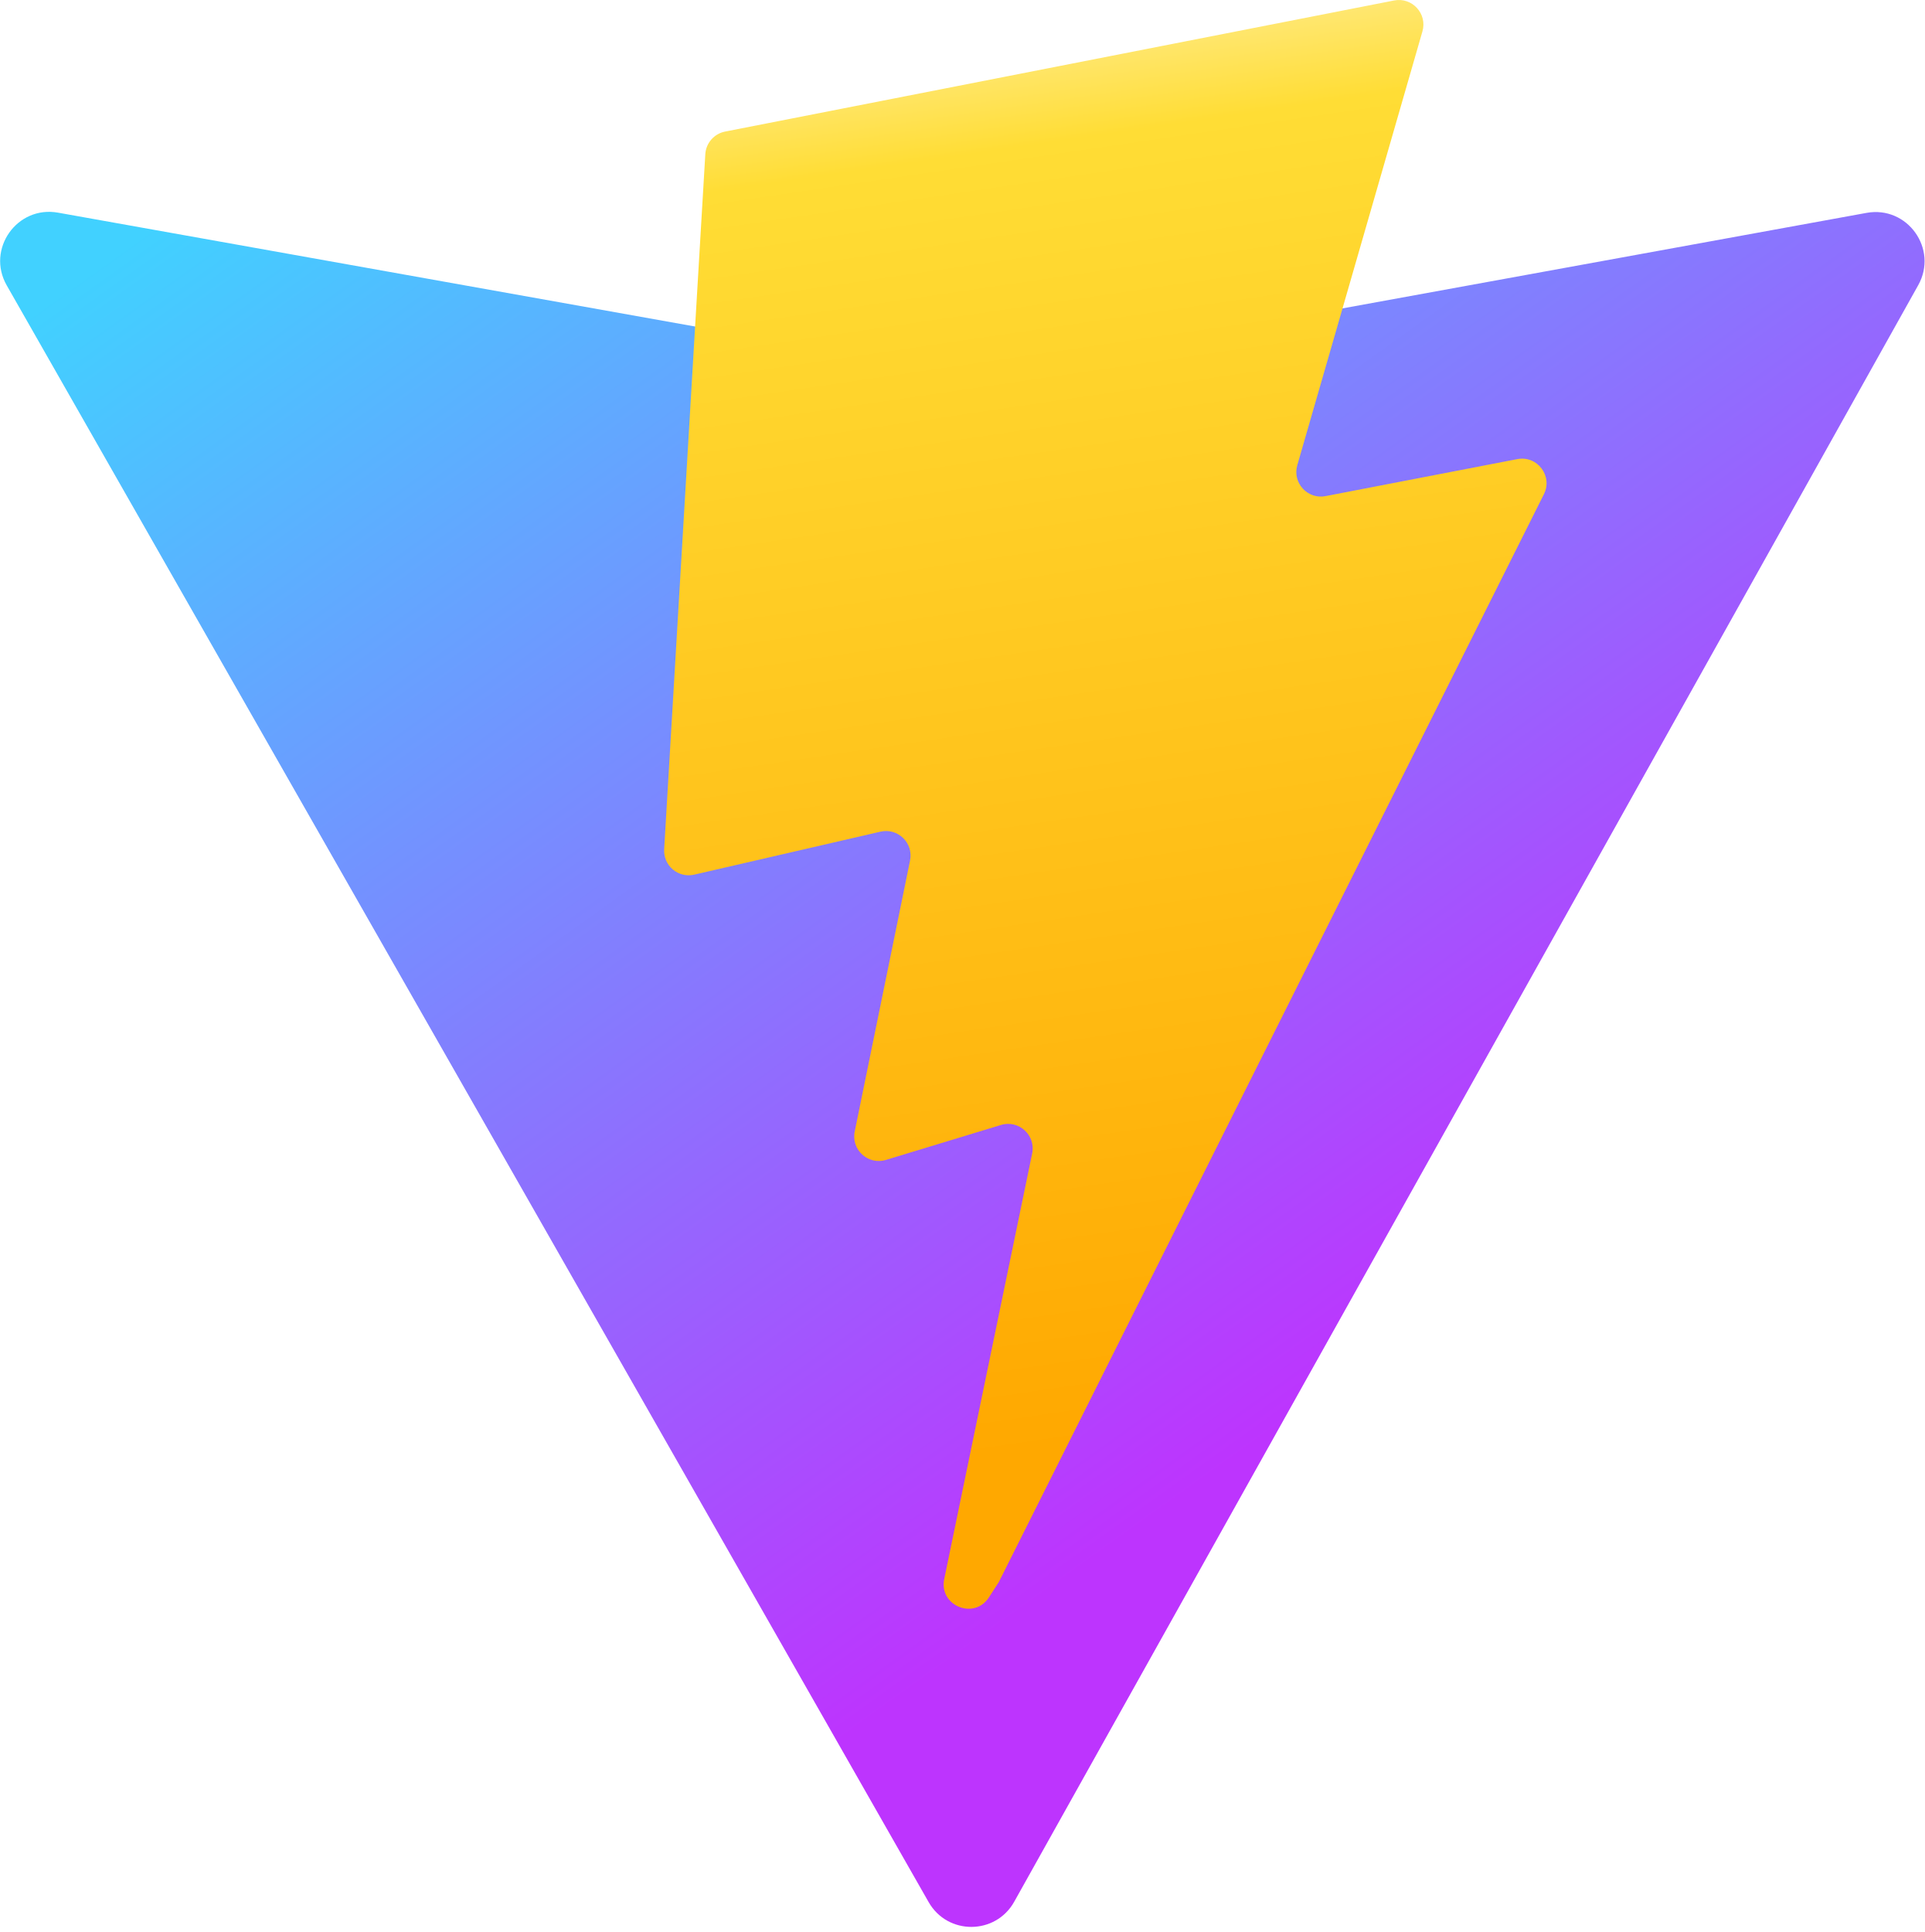
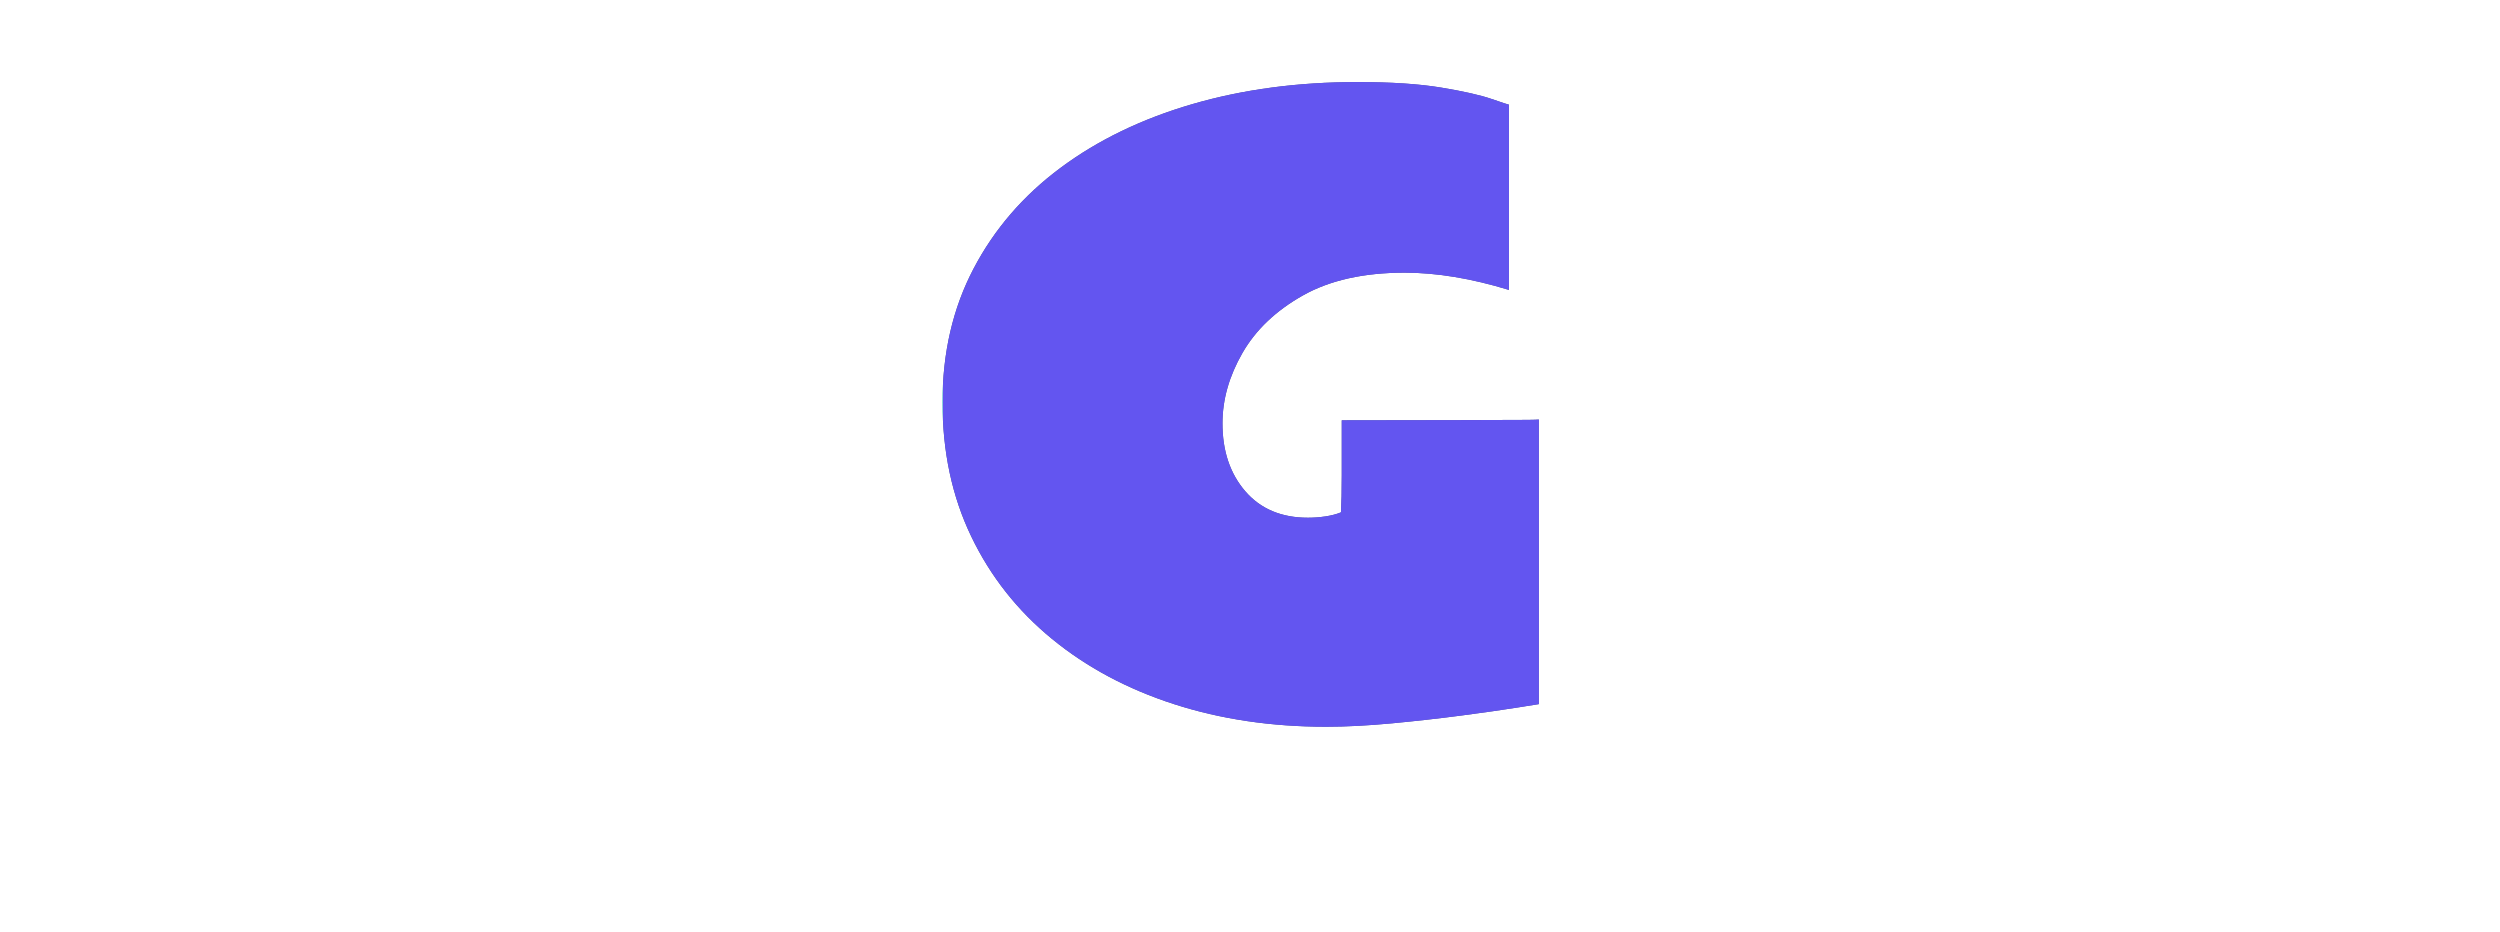
- <svg xmlns="http://www.w3.org/2000/svg" aria-hidden="true" role="img" class="iconify iconify--logos" width="31.88" height="32" preserveAspectRatio="xMidYMid meet" viewBox="0 0 256 257">
-   <defs>
-     <linearGradient id="IconifyId1813088fe1fbc01fb466" x1="-.828%" x2="57.636%" y1="7.652%" y2="78.411%">
-       <stop offset="0%" stop-color="#41D1FF" />
-       <stop offset="100%" stop-color="#BD34FE" />
-     </linearGradient>
-     <linearGradient id="IconifyId1813088fe1fbc01fb467" x1="43.376%" x2="50.316%" y1="2.242%" y2="89.03%">
-       <stop offset="0%" stop-color="#FFEA83" />
-       <stop offset="8.333%" stop-color="#FFDD35" />
-       <stop offset="100%" stop-color="#FFA800" />
-     </linearGradient>
-   </defs>
-   <path fill="url(#IconifyId1813088fe1fbc01fb466)" d="M255.153 37.938L134.897 252.976c-2.483 4.44-8.862 4.466-11.382.048L.875 37.958c-2.746-4.814 1.371-10.646 6.827-9.67l120.385 21.517a6.537 6.537 0 0 0 2.322-.004l117.867-21.483c5.438-.991 9.574 4.796 6.877 9.62Z" />
-   <path fill="url(#IconifyId1813088fe1fbc01fb467)" d="M185.432.063L96.44 17.501a3.268 3.268 0 0 0-2.634 3.014l-5.474 92.456a3.268 3.268 0 0 0 3.997 3.378l24.777-5.718c2.318-.535 4.413 1.507 3.936 3.838l-7.361 36.047c-.495 2.426 1.782 4.5 4.151 3.78l15.304-4.649c2.372-.72 4.652 1.36 4.15 3.788l-11.698 56.621c-.732 3.542 3.979 5.473 5.943 2.437l1.313-2.028l72.516-144.72c1.215-2.423-.88-5.186-3.54-4.672l-25.505 4.922c-2.396.462-4.435-1.77-3.759-4.114l16.646-57.705c.677-2.35-1.37-4.583-3.769-4.113Z" />
+ <svg xmlns="http://www.w3.org/2000/svg" xml:space="preserve" width="1500" height="559" data-id="lg_lRhaZdRYkiZCKSgyNZ" data-version="1" viewBox="0 0 1500 559">
+   <g data-padding="20">
+     <g transform="translate(391.291 394.382)scale(.95204)">
+       <filter id="a" width="140%" height="140%" x="-20%" y="-20%">
+         <feGaussianBlur in="SourceAlpha" />
+         <feOffset result="oBlur" />
+         <feFlood flood-color="#465454" flood-opacity="1" />
+         <feComposite in2="oBlur" operator="in" />
+         <feMerge>
+           <feMergeNode />
+           <feMergeNode in="SourceGraphic" />
+         </feMerge>
+       </filter>
+       <g filter="url(#a)">
+         <rect width="417.174" height="559.35" x="168.193" y="-400.345" fill="none" rx="0" ry="0" />
+         <g transform="translate(-5.87 -38.72)">
+           <linearGradient id="b" x1="0" x2=".001" y1="0" y2="0" gradientUnits="objectBoundingBox">
+             <stop offset="0%" stop-color="#6ee2f5" />
+             <stop offset="100%" stop-color="#6454f0" />
+           </linearGradient>
+           <path fill="url(#b)" d="M959.33 250.33v179.34l-13.66 2.18q-13.65 2.17-34.68 4.95T867 441.76q-22.96 2.17-41.81 2.17-51.73 0-95.84-14.26t-76.86-41.09-50.87-64.53q-18.13-37.71-18.13-84.6t19.58-84.23q19.57-37.34 54.86-63.57 35.29-26.22 83.03-40.12 47.73-13.9 104.05-13.9 31.9 0 52.93 3.51 21.03 3.5 31.54 7.13 10.51 3.62 11 3.62v116.75q-35.53-10.88-65.74-10.88-38.68 0-64.18 14.38-25.49 14.38-38.06 36.25-12.57 21.88-12.57 44.36 0 26.1 14.38 42.78 14.38 16.67 39.52 16.67 5.56 0 11.12-.84 5.55-.85 9.66-2.54.49-8.94.49-23.08v-34.93q46.4 0 71.9-.12t36.62-.12 13.41-.12Z" transform="translate(-394.63 -361.45)" />
+         </g>
+       </g>
+     </g>
+     <path fill="transparent" stroke="transparent" d="M541.5 0h417v559h-417z" />
+   </g>
</svg>
